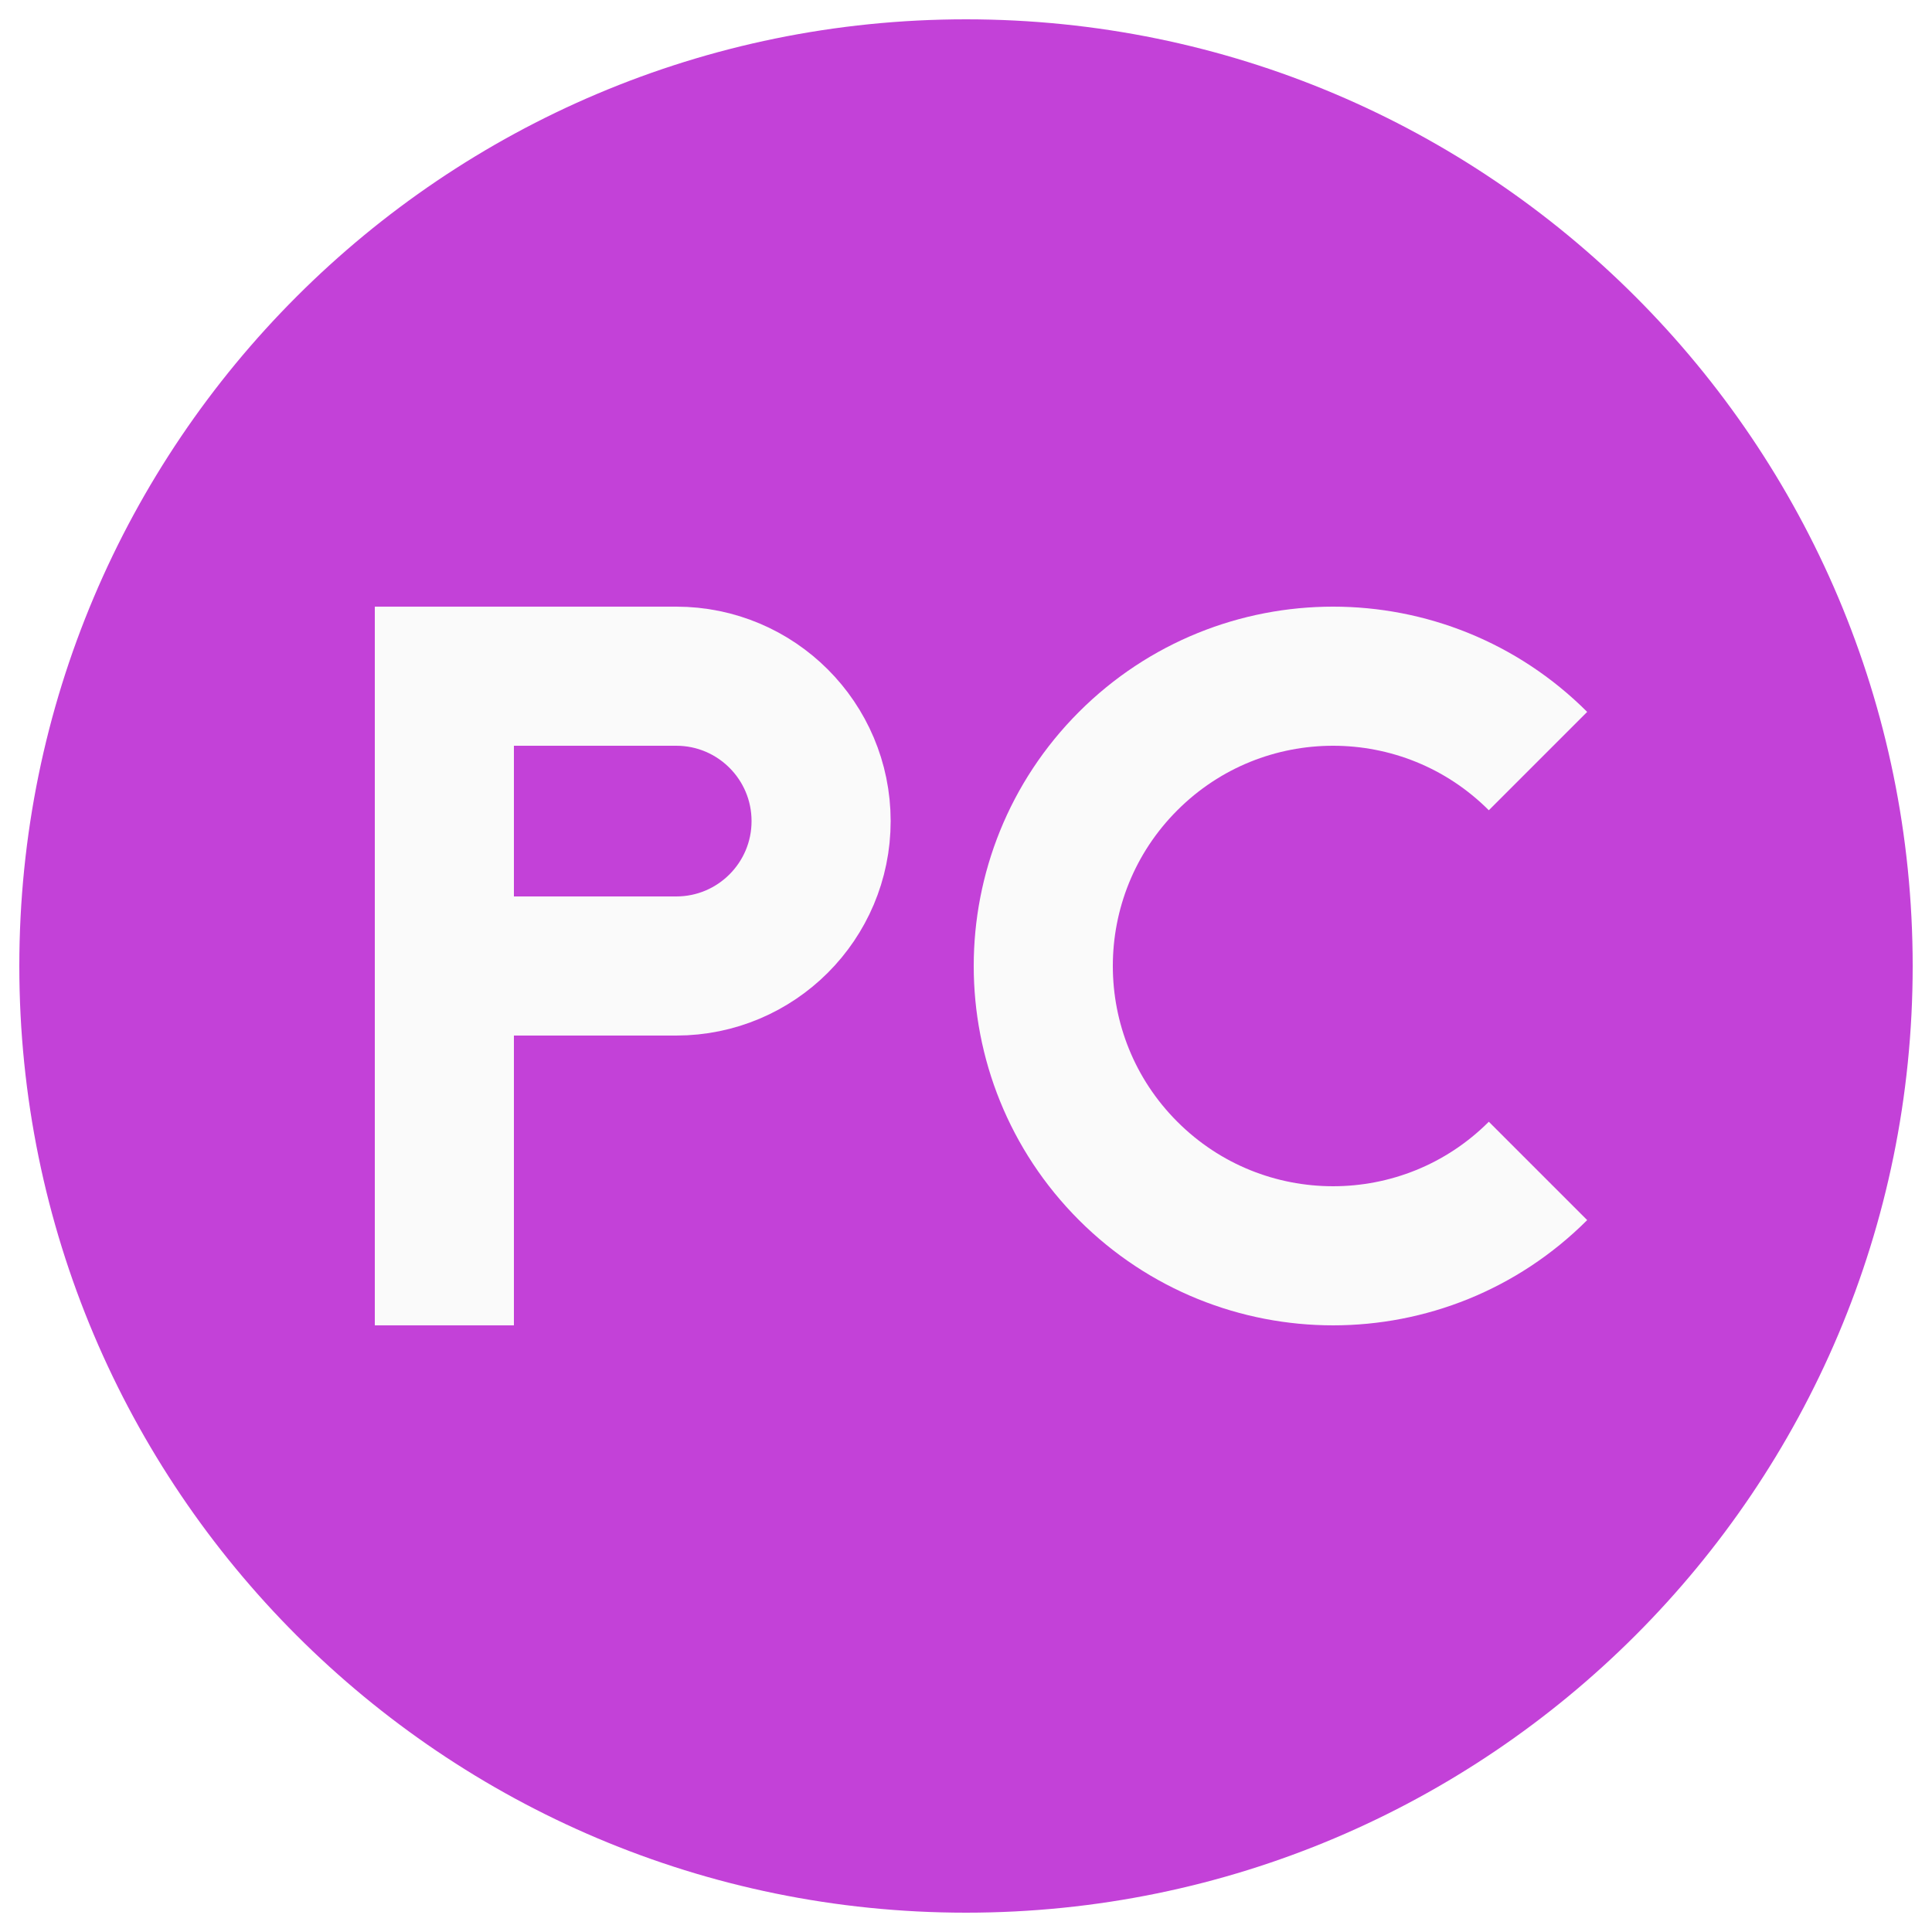
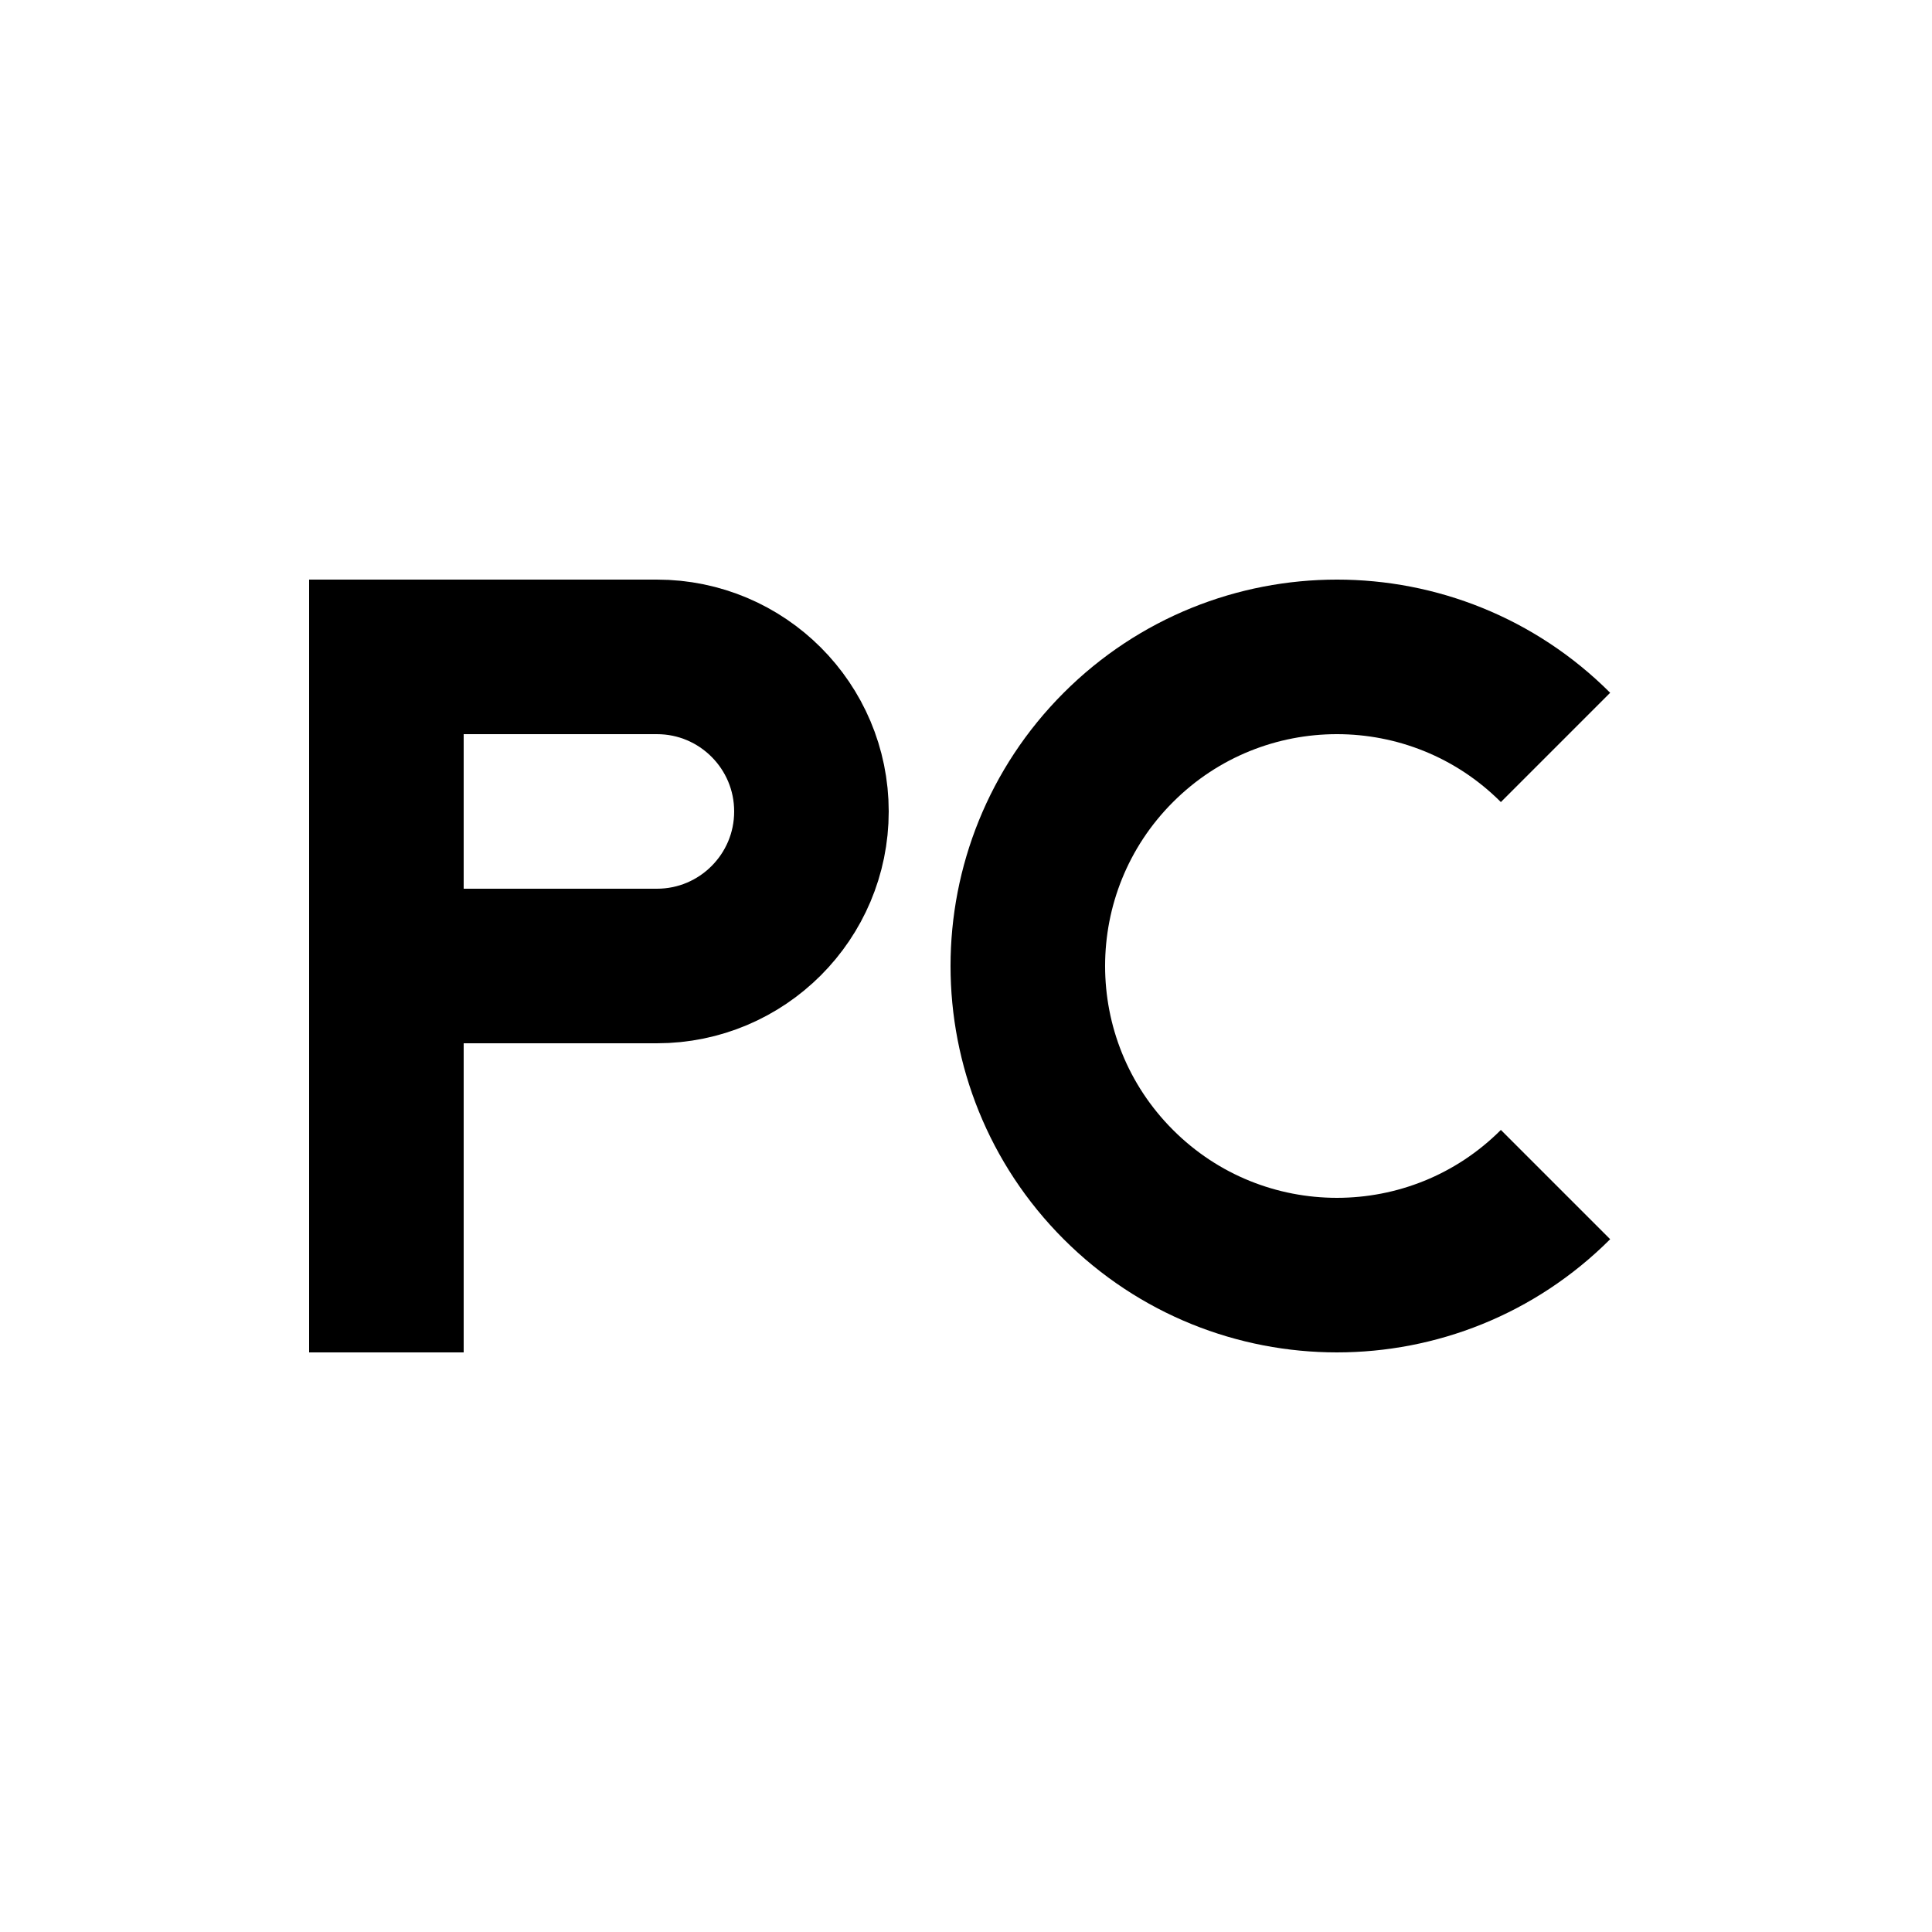
<svg xmlns="http://www.w3.org/2000/svg" viewBox="0 0 100 100">
-   <circle cx="50" cy="50" r="49" fill="#c341d8" />
-   <path transform="translate(-18,0) translate(50,50) scale(0.3) translate(-50,-50)" fill="none" stroke="#fafafa" stroke-width="24" stroke-linecap="square" d="       M 20 100       L 20 0       L 60 0       A 25 25 0 0 1 60 50       L 22 50     " />
-   <path transform="translate(19,0) translate(50,50) scale(0.3) translate(-50,-50)" fill="none" stroke="#fafafa" stroke-width="24" d="       M 85.355 14.645       A 50 50 0 1 0 85.355 85.355     " />
+   <path fill="none" stroke="currentColor" stroke-width="20" stroke-linecap="square" transform="translate(50,50) scale(0.4) translate(-50,-50) translate(-50,0)" d="       M 25 90       L 25 10       L 60 10       A 20 20 0 0 1 60 50       L 30 50     " />
+   <path fill="none" stroke="currentColor" stroke-width="20" transform="translate(50,50) scale(0.4) translate(-50,-50) translate(48,0)" d="       M 78.284 21.716       A 40 40 0 1 0 78.284 78.284     " />
</svg>
